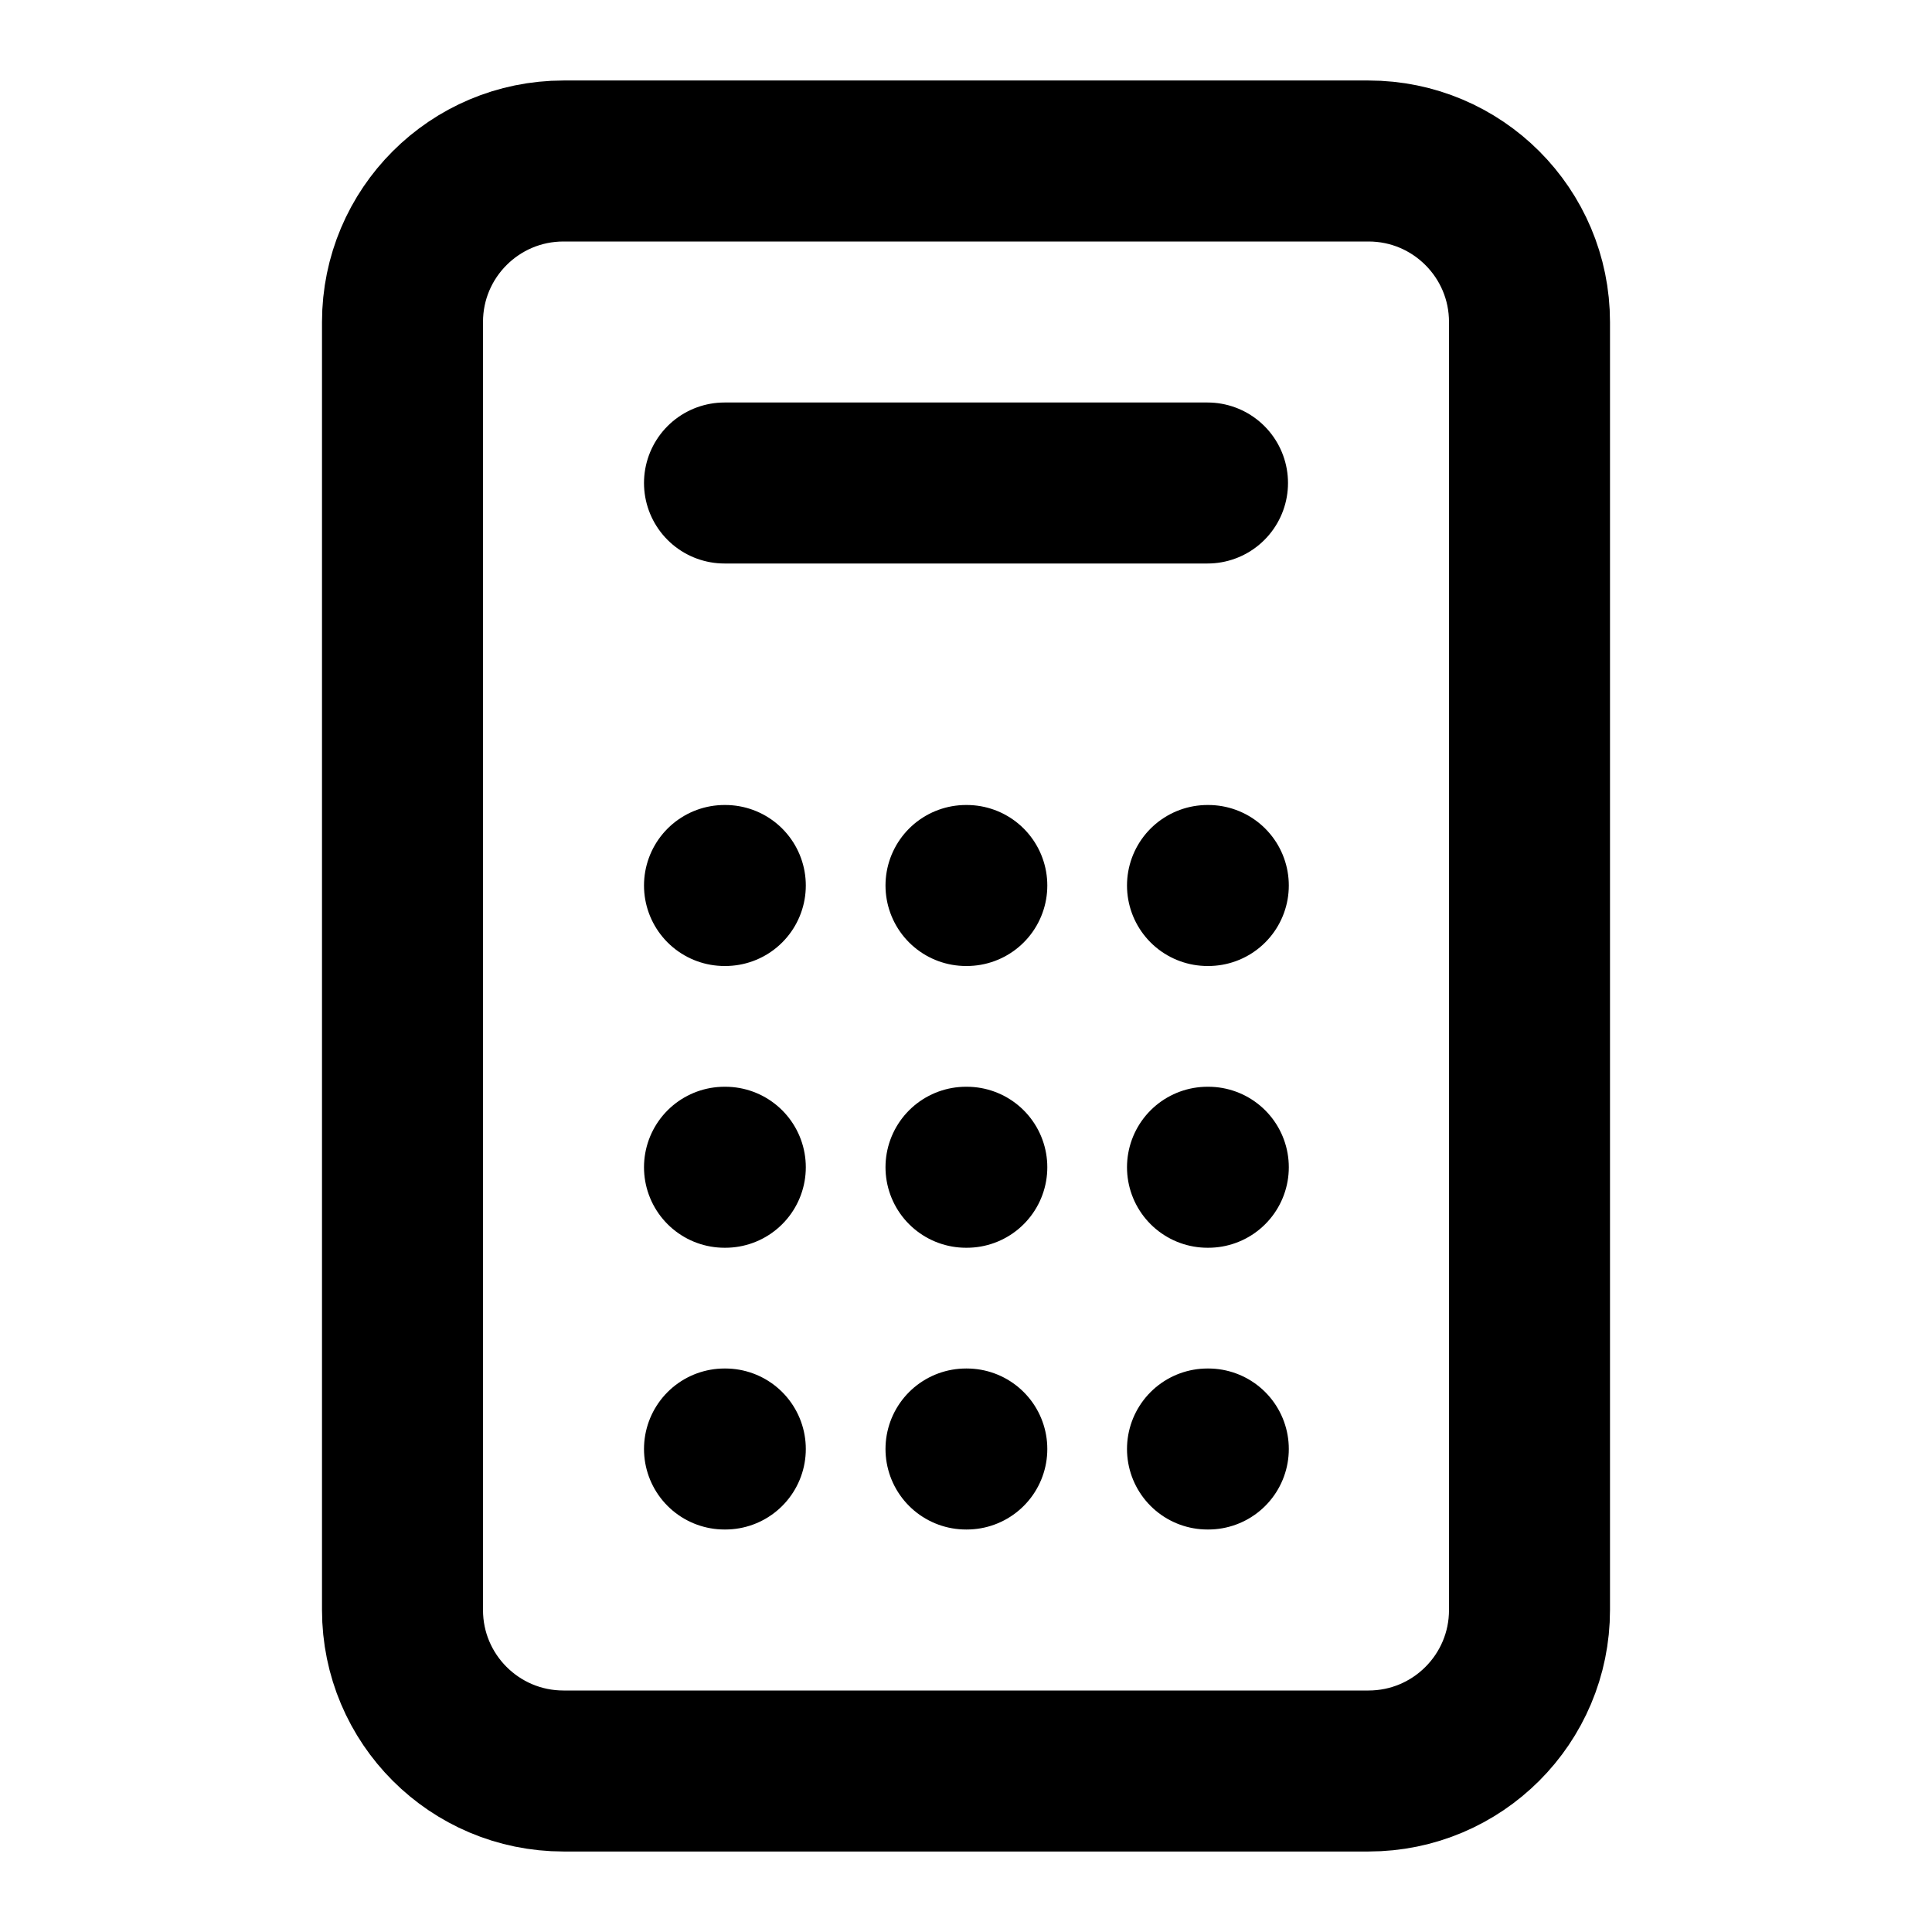
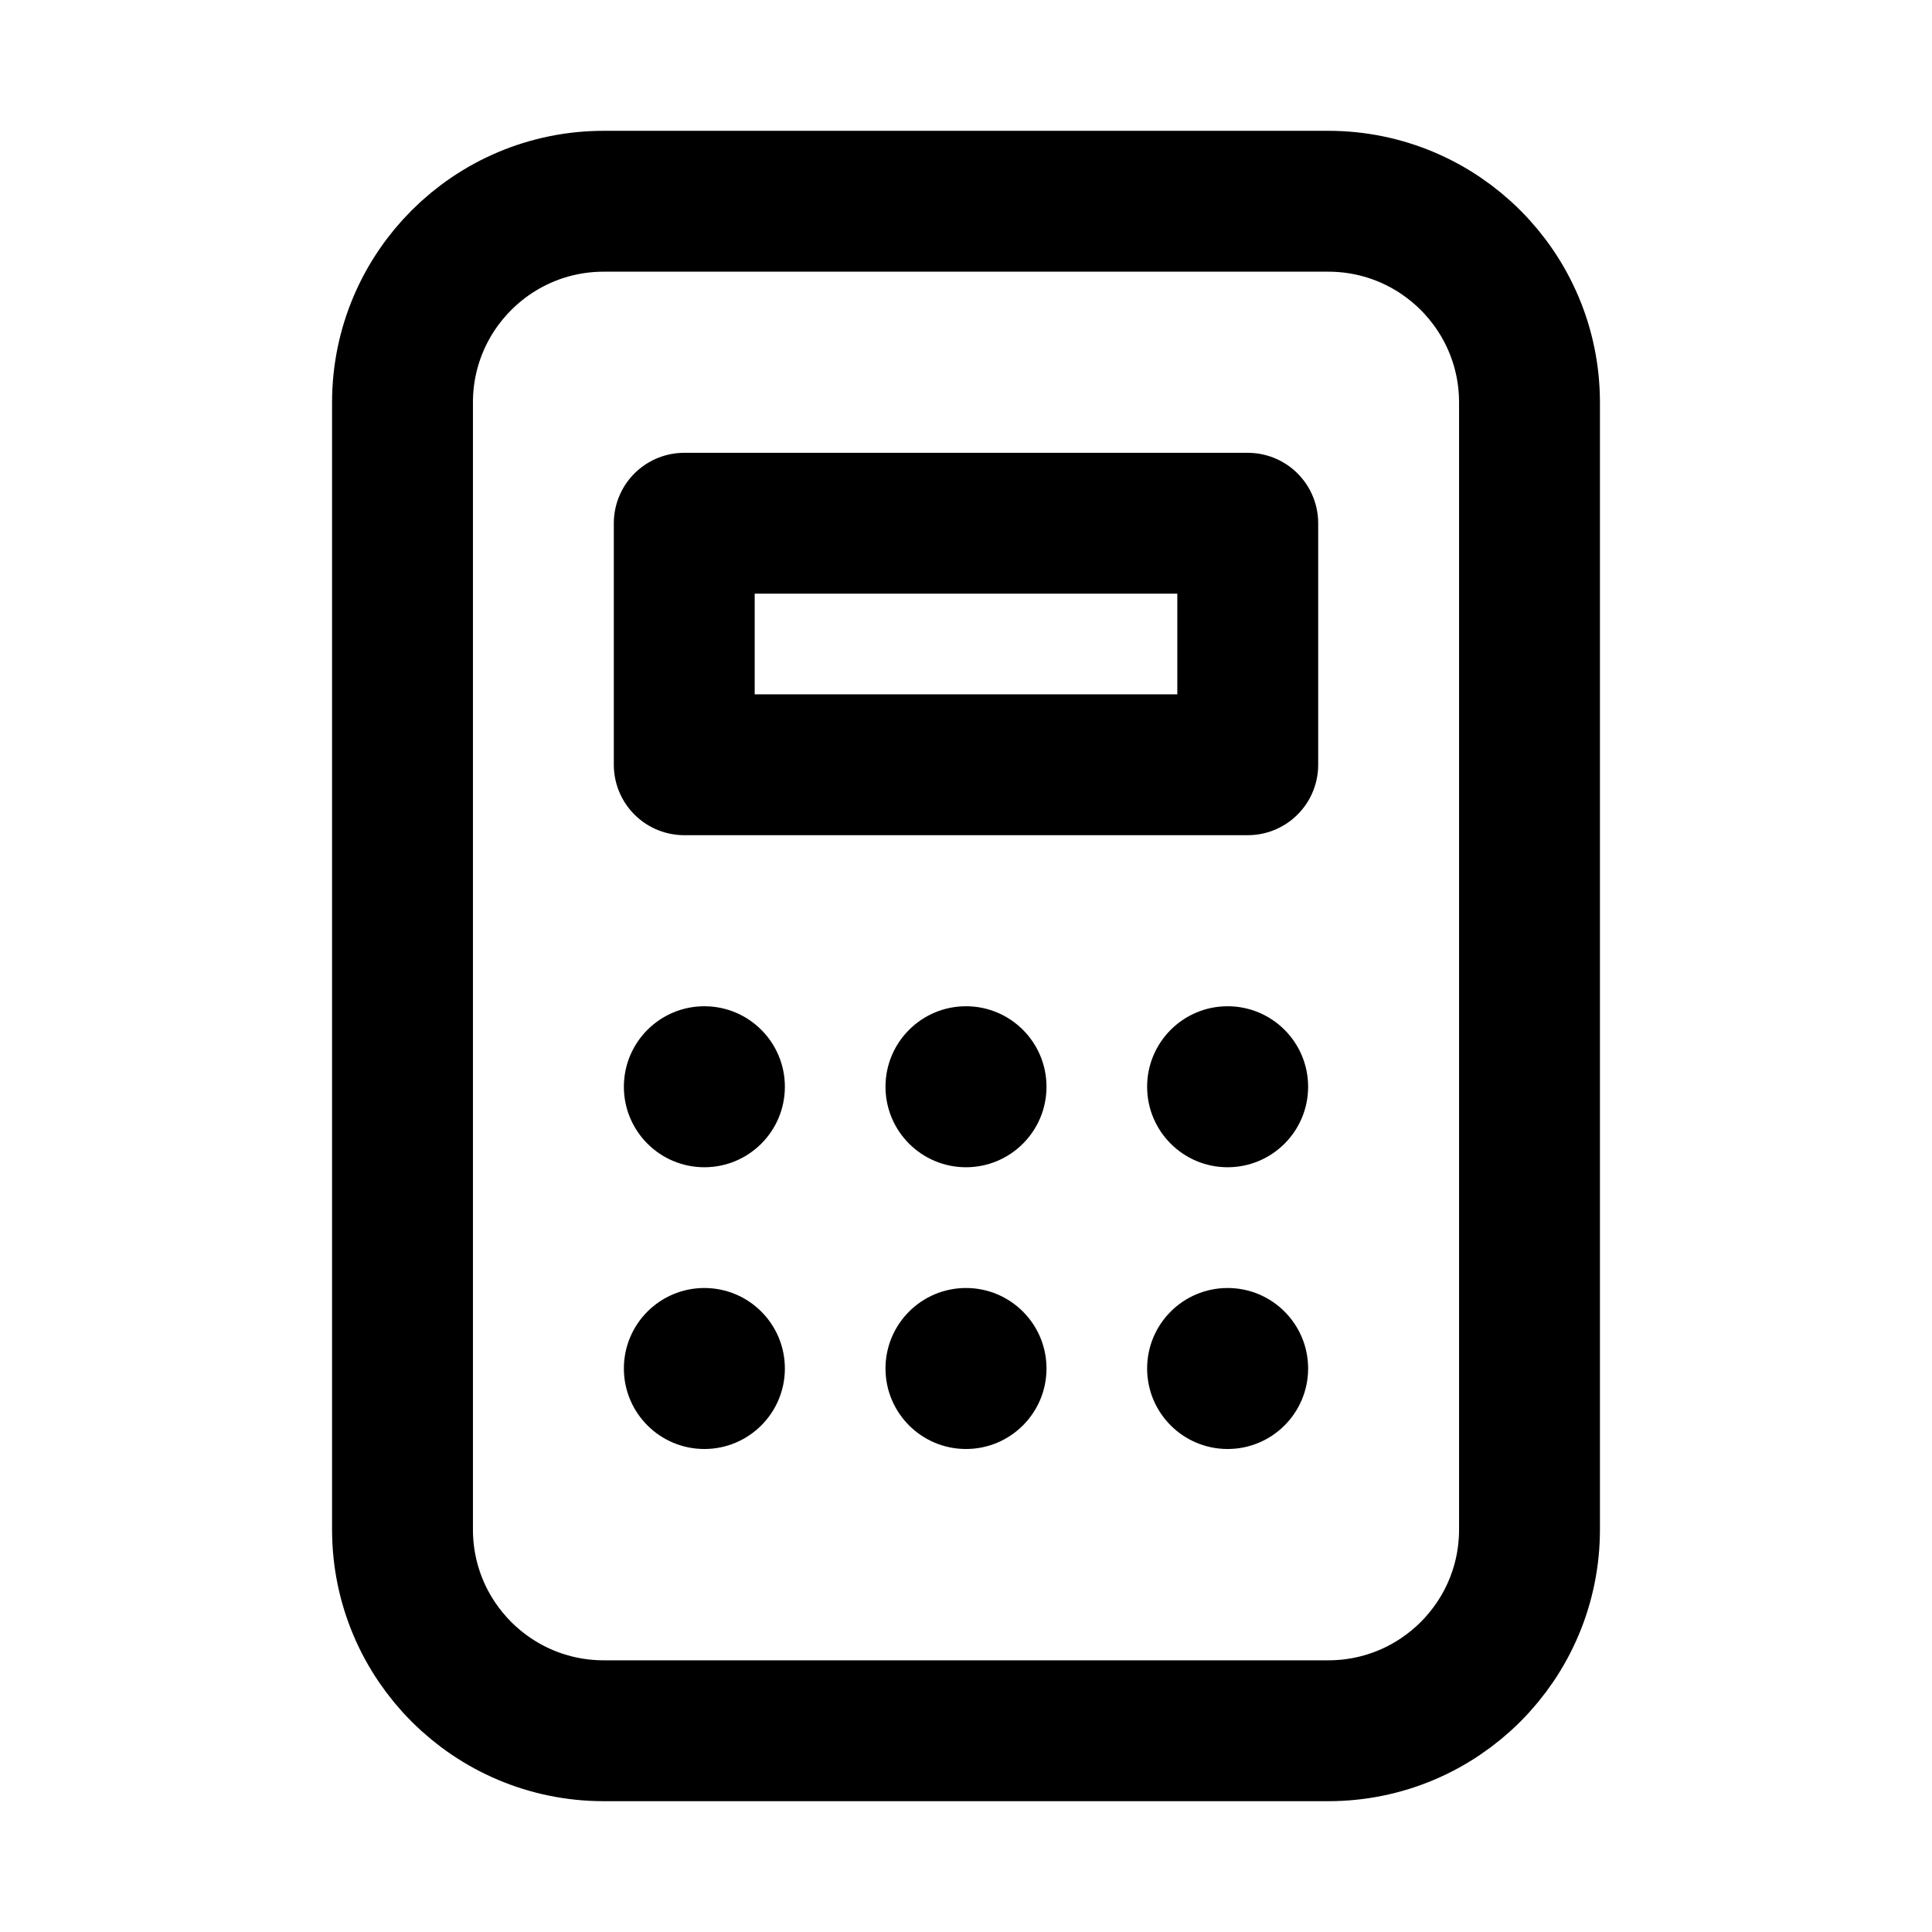
- <svg xmlns="http://www.w3.org/2000/svg" width="24" height="24" viewBox="0 0 24 24" fill="none" stroke="#000" stroke-width="2" stroke-linecap="round" stroke-linejoin="round">
-   <rect x="5" y="2" width="14" height="20" rx="2" />
-   <path d="M9 6h6" />
-   <path d="M9 11h.01M12 11h.01M15 11h.01M9 14.5h.01M12 14.5h.01M15 14.5h.01M9 18h.01M12 18h.01M15 18h.01" />
+ <svg xmlns="http://www.w3.org/2000/svg" width="24" height="24" viewBox="0 0 24 24" fill="none" stroke="#000" stroke-linecap="round" stroke-linejoin="round">
+   <path d="M7.5 2.5h9.0a2.5 2.5 0 0 1 2.5 2.5v14.0a2.5 2.5 0 0 1 -2.5 2.5h-9.0a2.5 2.5 0 0 1 -2.5 -2.5v-14.0a2.5 2.5 0 0 1 2.5 -2.5Z" stroke-width="1.75" />
+   <path d="M8.5 6.5h7v3h-7Z" stroke-width="1.75" />
+   <circle cx="8.75" cy="13.5" r="1" fill="#000" stroke="none" />
+   <circle cx="12" cy="13.5" r="1" fill="#000" stroke="none" />
+   <circle cx="15.25" cy="13.5" r="1" fill="#000" stroke="none" />
+   <circle cx="8.75" cy="17" r="1" fill="#000" stroke="none" />
+   <circle cx="12" cy="17" r="1" fill="#000" stroke="none" />
+   <circle cx="15.25" cy="17" r="1" fill="#000" stroke="none" />
</svg>
